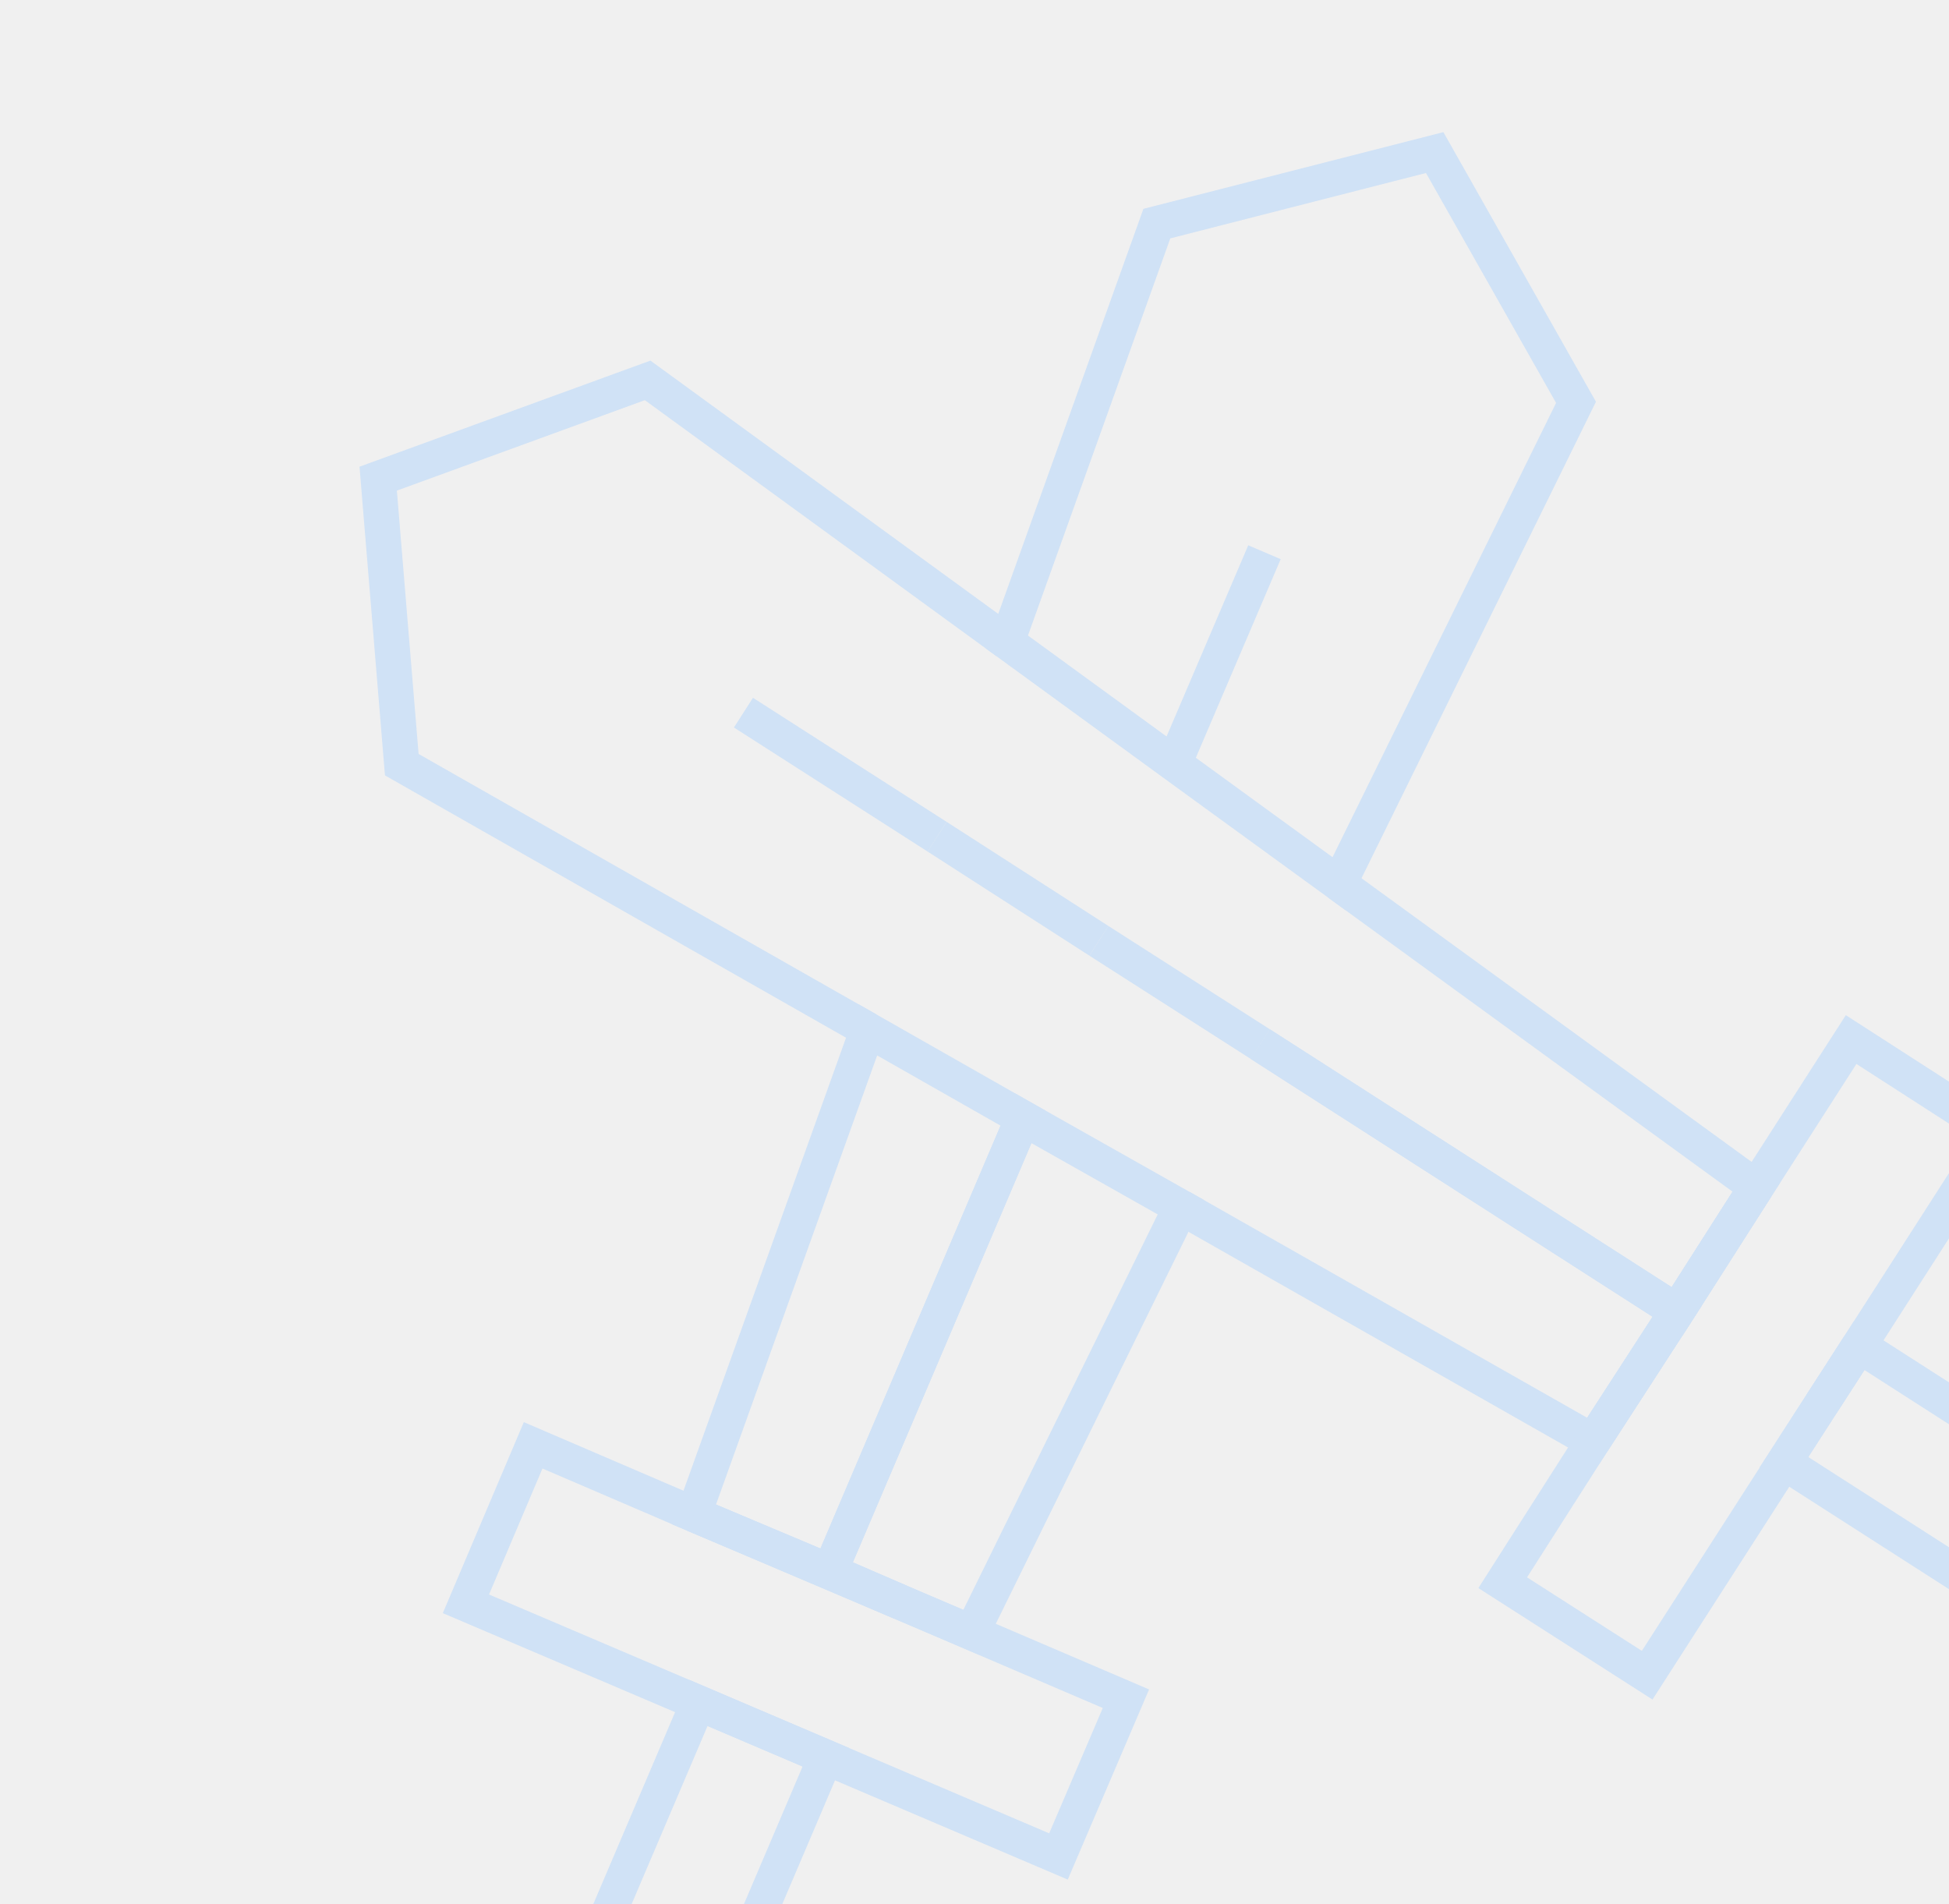
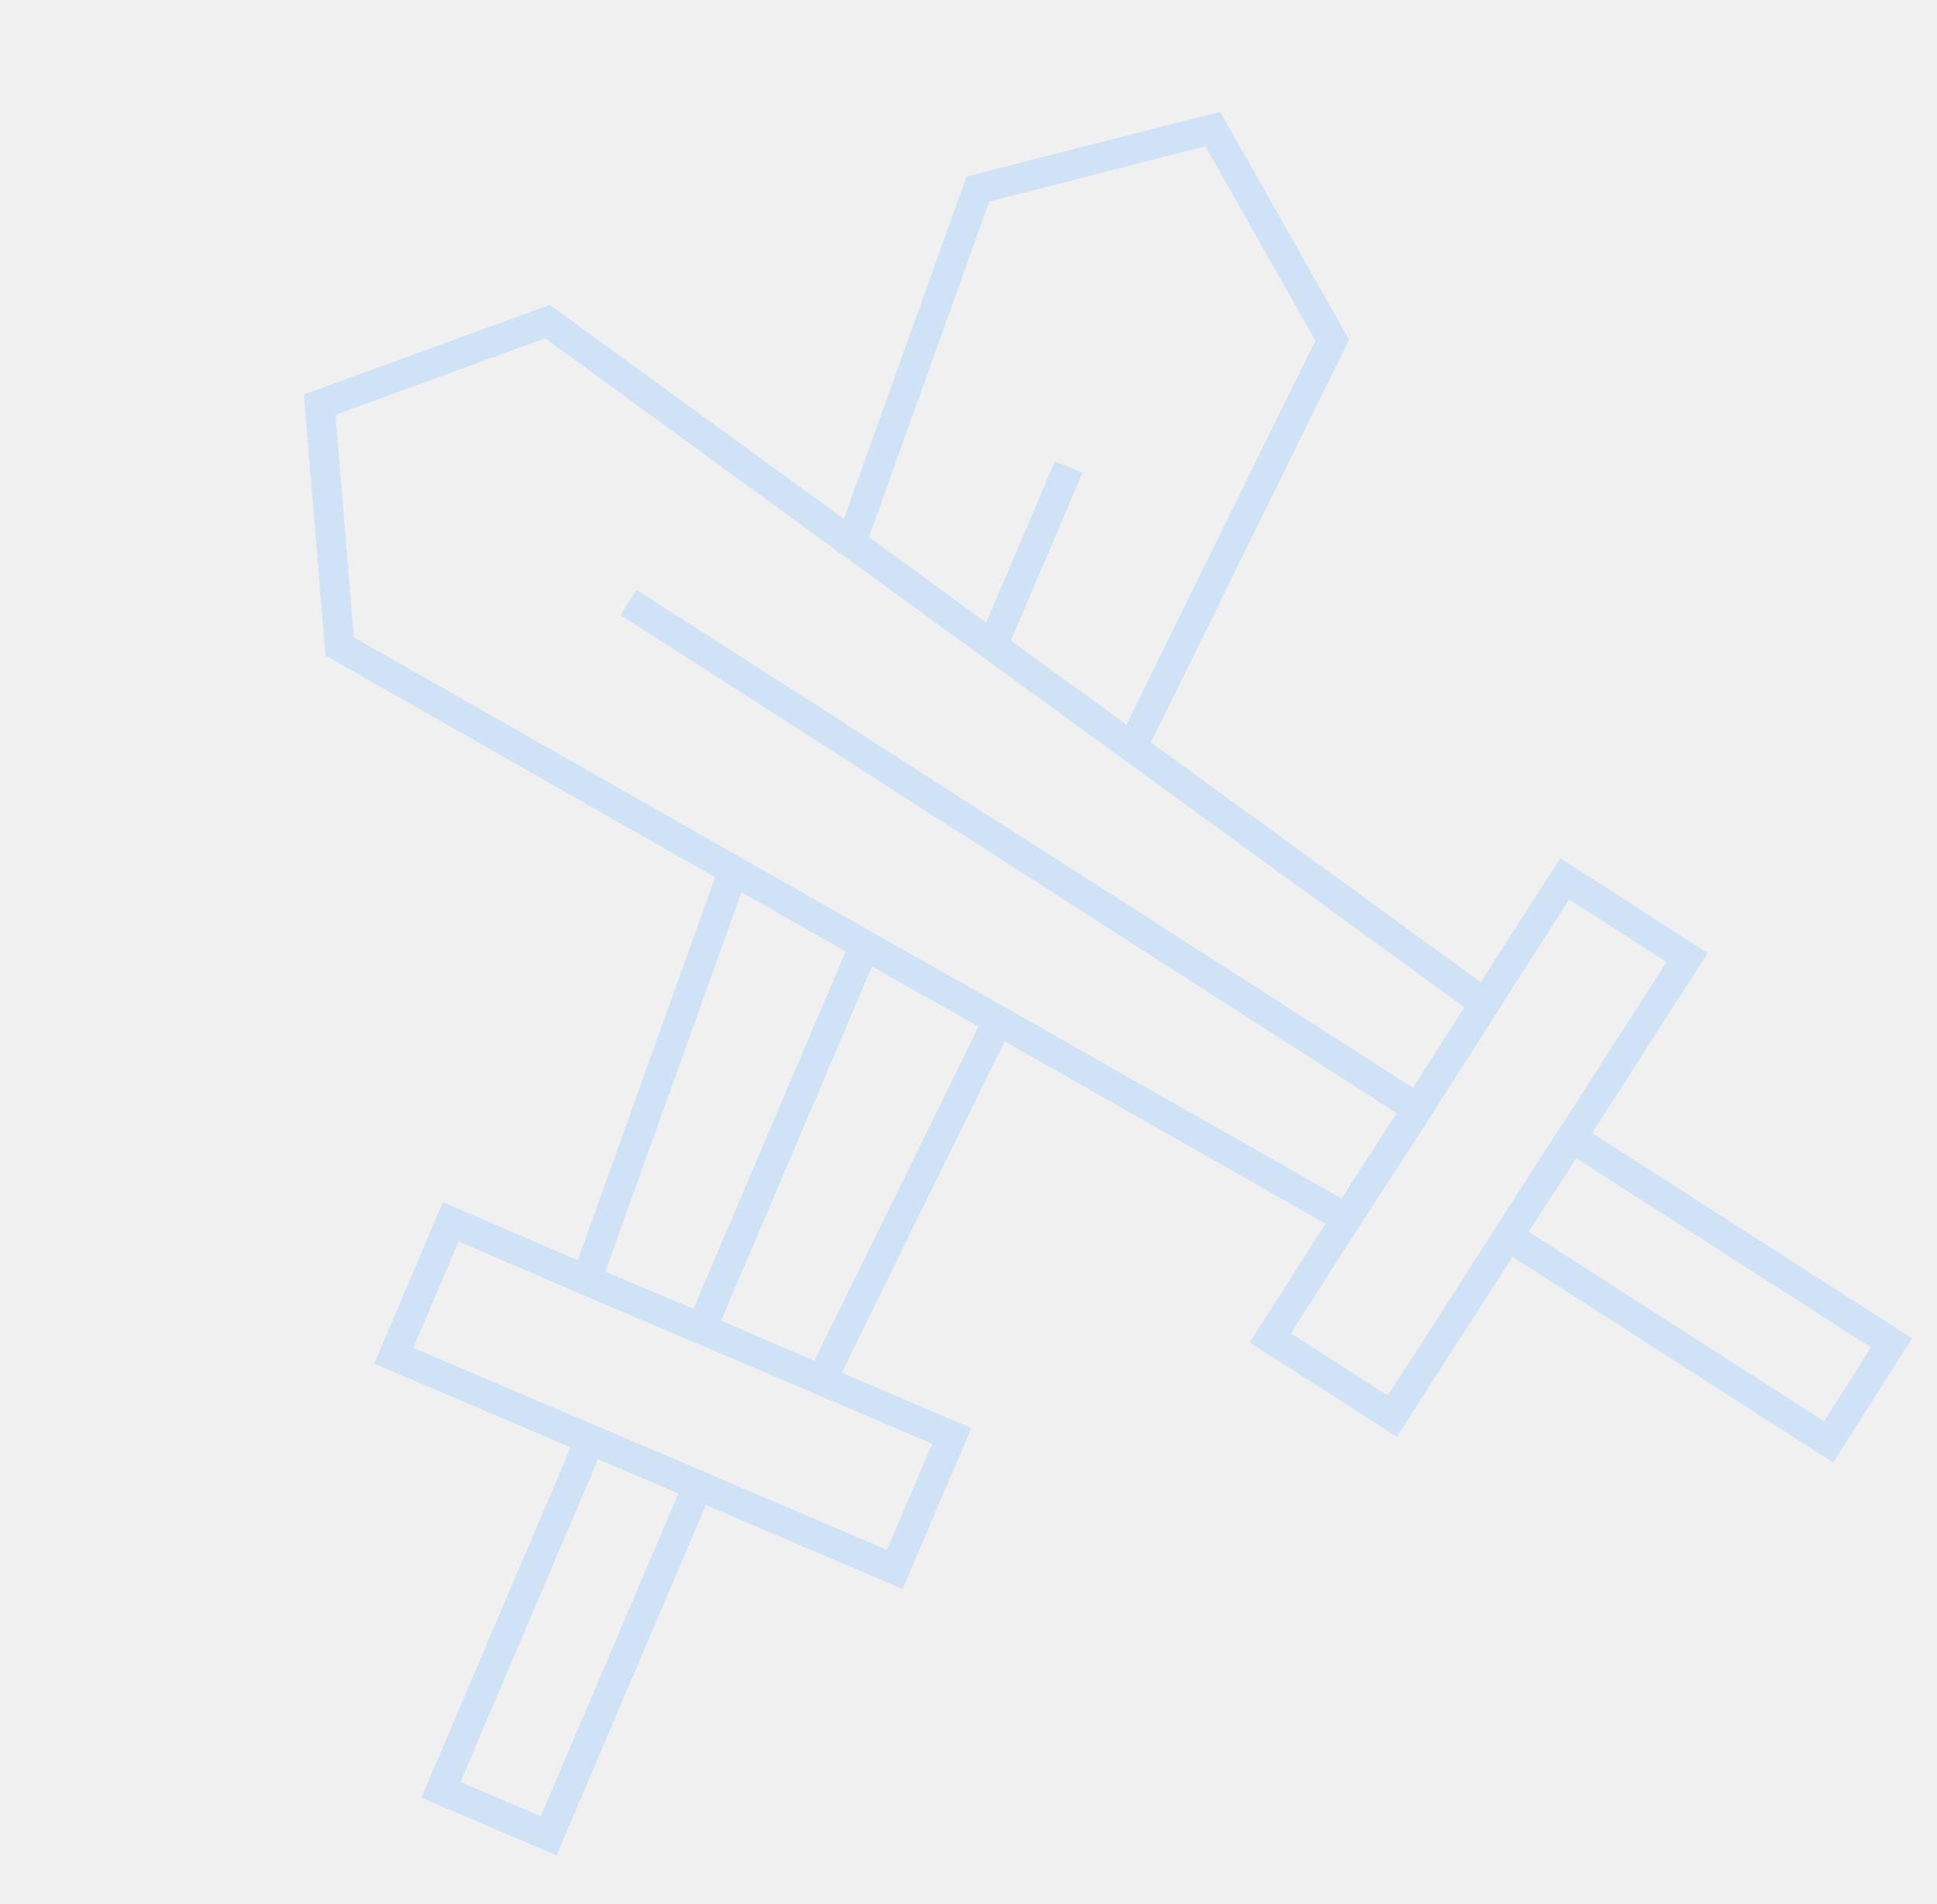
- <svg xmlns="http://www.w3.org/2000/svg" width="387" height="378" viewBox="0 0 387 378" fill="none">
+ <svg xmlns="http://www.w3.org/2000/svg" width="455" height="447" viewBox="0 0 455 447" fill="none">
  <g opacity="0.39">
    <g clip-path="url(#clip0)">
      <path d="M164.767 312.015L178.796 318.094L192.971 324.128L234.481 239.685L203.118 221.985L164.767 312.015Z" stroke="#9CCBFF" stroke-width="7" stroke-miterlimit="10" />
      <path d="M203.118 221.986L172.283 204.444L137.755 300.655L164.767 312.015L203.118 221.986Z" stroke="#9CCBFF" stroke-width="7" stroke-miterlimit="10" />
      <path d="M251.076 109.642L233.131 151.639L265.9 175.464L312.939 79.88L284.876 30.291L229.71 44.395L199.935 127.465L233.131 151.639L251.076 109.642Z" stroke="#9CCBFF" stroke-width="7" stroke-miterlimit="10" />
      <path d="M137.755 300.655L105.864 286.957L92.515 318.421L210.175 368.581L223.57 337.264L178.796 318.094L137.755 300.655Z" stroke="#9CCBFF" stroke-width="7" stroke-miterlimit="10" />
      <path d="M137.755 300.655L178.796 318.094L164.767 312.015L137.755 300.655Z" stroke="#9CCBFF" stroke-width="7" stroke-miterlimit="10" />
      <path d="M138.643 338.084L103.573 420.357L128.888 431.148L163.957 348.875L138.643 338.084Z" stroke="#9CCBFF" stroke-width="7" stroke-miterlimit="10" />
      <path d="M250.269 207.31L332.994 260.387L348.75 235.701L265.9 175.464" stroke="#9CCBFF" stroke-width="7" stroke-miterlimit="10" />
      <path d="M199.935 127.466L128.596 75.523L75.095 95.032L79.779 151.818L172.283 204.444" stroke="#9CCBFF" stroke-width="7" stroke-miterlimit="10" />
      <path d="M147.624 141.49L186.081 166.123" stroke="#9CCBFF" stroke-width="7" stroke-miterlimit="10" />
      <path d="M234.481 239.685L316.295 286.163L332.995 260.387L250.269 207.31" stroke="#9CCBFF" stroke-width="7" stroke-miterlimit="10" />
      <path d="M186.081 166.123L218.198 186.79" stroke="#9CCBFF" stroke-width="7" stroke-miterlimit="10" />
      <path d="M218.197 186.79L250.269 207.31" stroke="#9CCBFF" stroke-width="7" stroke-miterlimit="10" />
      <path d="M369.156 267.171L396.296 224.903L367.563 206.394L348.751 235.7L332.995 260.387L316.295 286.163L298.382 314.233L327.07 332.596L361.683 278.749L369.156 267.171Z" stroke="#9CCBFF" stroke-width="7" stroke-miterlimit="10" />
      <path d="M332.995 260.387L316.296 286.163L332.995 260.387Z" stroke="#9CCBFF" stroke-width="7" stroke-miterlimit="10" />
      <path d="M332.995 260.387L348.75 235.701L332.995 260.387Z" stroke="#9CCBFF" stroke-width="7" stroke-miterlimit="10" />
      <path d="M369.157 267.171L361.683 278.75L354.21 290.328L429.55 338.64L444.305 315.382L369.157 267.171Z" stroke="#9CCBFF" stroke-width="7" stroke-miterlimit="10" />
      <path d="M369.156 267.171L361.683 278.75L369.156 267.171Z" stroke="#9CCBFF" stroke-width="7" stroke-miterlimit="10" />
    </g>
  </g>
  <defs>
    <clipPath id="clip0">
      <rect y="109.352" width="371.665" height="353.013" transform="rotate(-17.1108 0 109.352)" fill="white" />
    </clipPath>
  </defs>
</svg>
